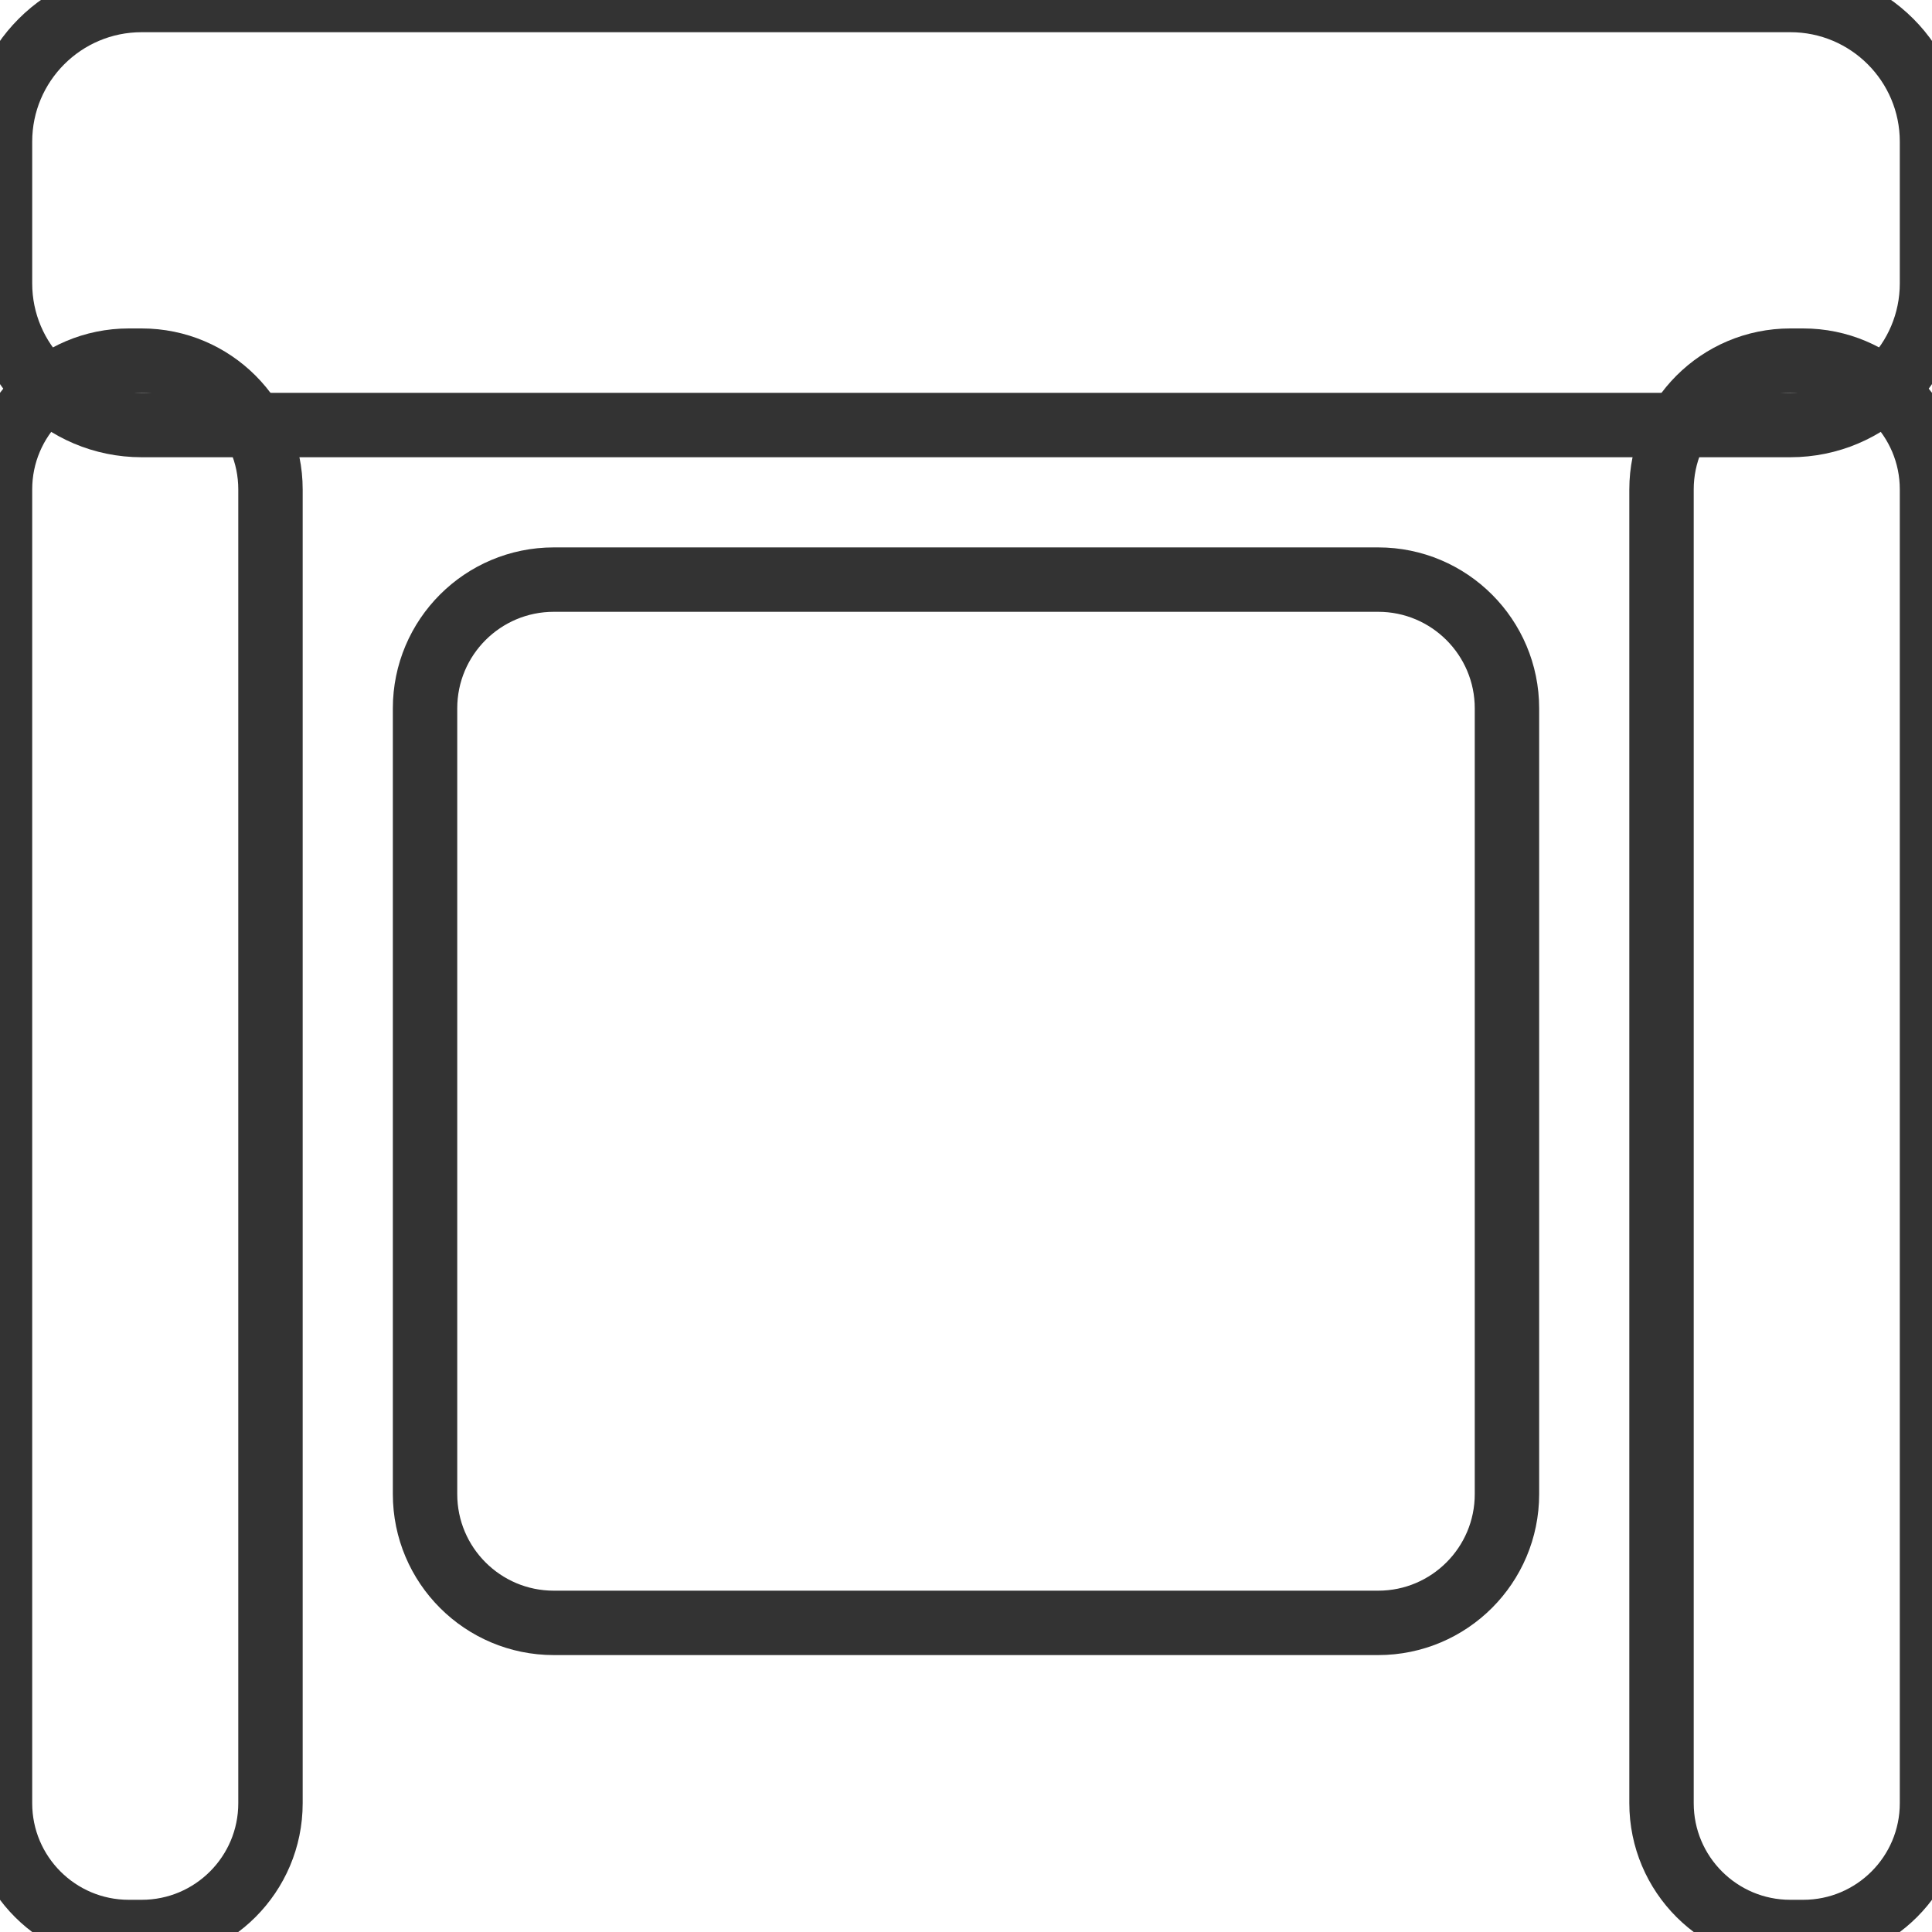
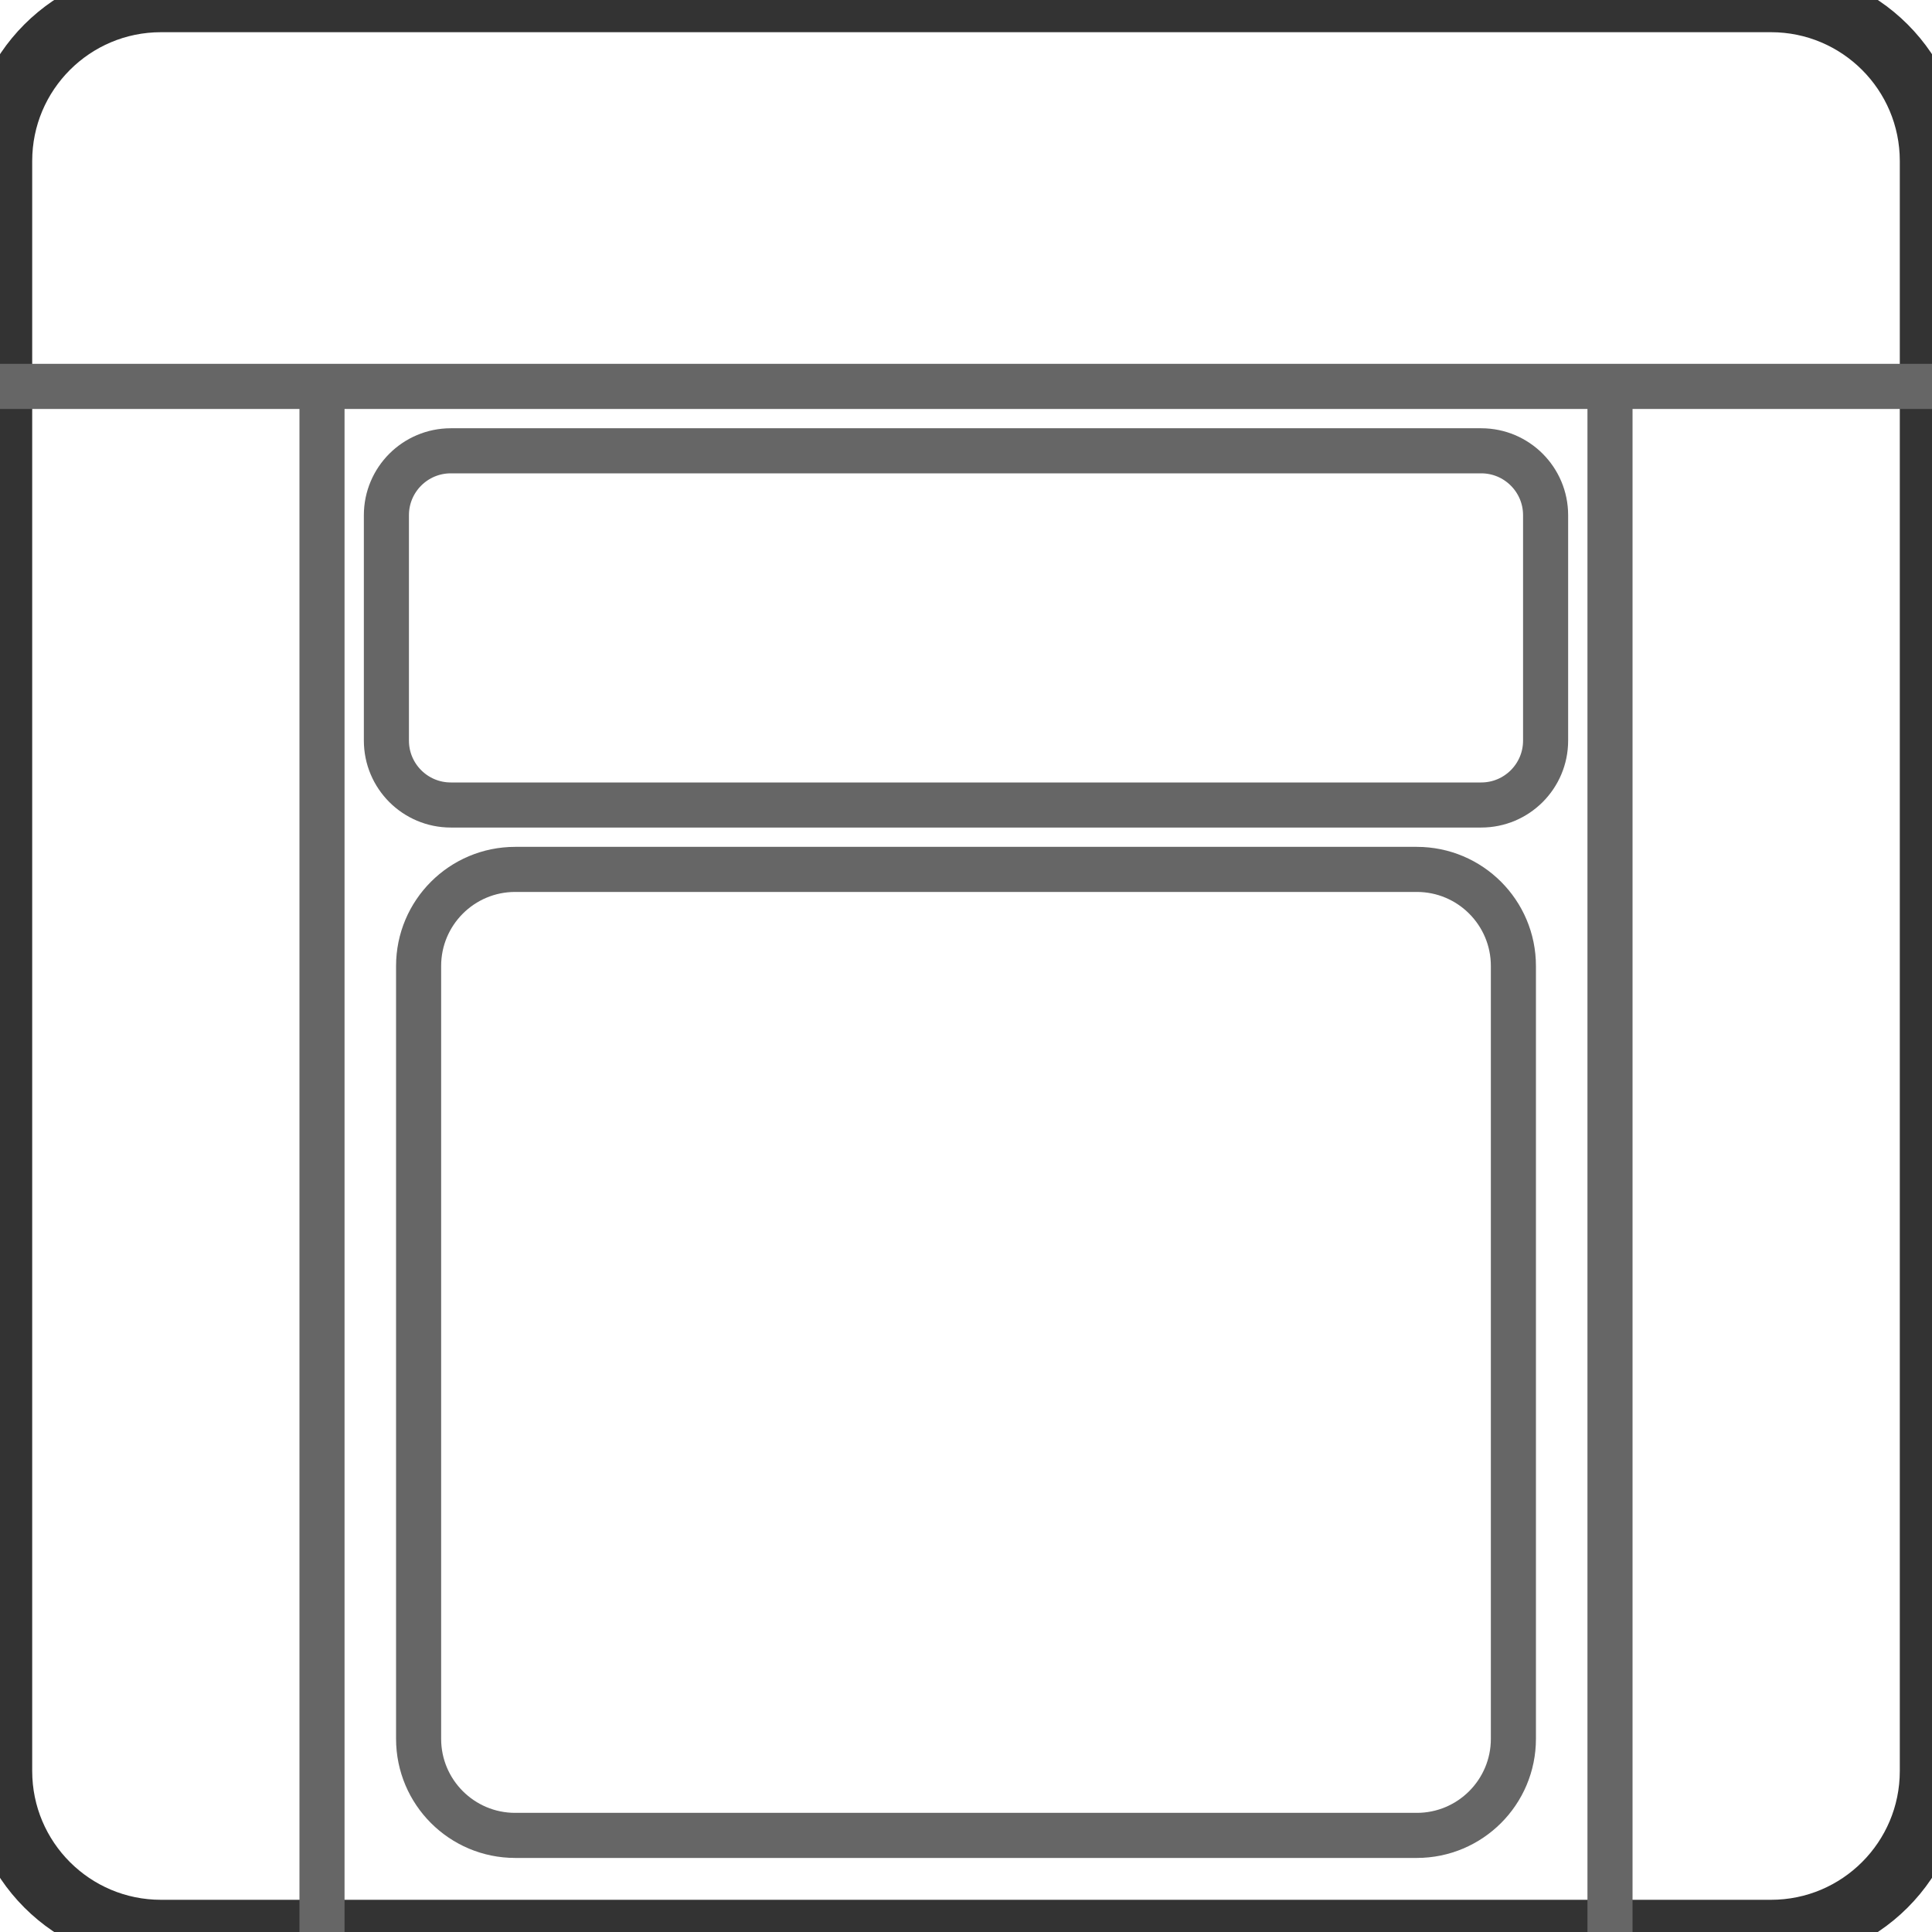
- <svg xmlns="http://www.w3.org/2000/svg" viewBox="0 0 30 30" fill="none" stroke="#333" stroke-width="1">
-   <rect x="0" y="0" width="30" height="6.6" rx="2.2" />
-   <rect x="0" y="5.6" width="4.2" height="24.4" rx="2" />
-   <rect x="25.8" y="5.6" width="4.2" height="24.4" rx="2" />
-   <rect x="6.6" y="9" width="16.8" height="16.2" rx="2" />
+ <svg xmlns="http://www.w3.org/2000/svg" viewBox="0 0 30 30" fill="none" stroke="#333" stroke-width="1" stroke-linejoin="round">
+   <rect x="0" y="0" width="30" height="30" rx="2.5" />
+   <path d="M0 6 L30 6" stroke="#666" stroke-width="0.7" />
+   <line x1="5" y1="6" x2="5" y2="30" stroke="#666" stroke-width="0.7" />
+   <line x1="25" y1="6" x2="25" y2="30" stroke="#666" stroke-width="0.7" />
+   <rect x="6" y="7" width="18" height="5.5" rx="1" stroke="#666" stroke-width="0.7" />
+   <rect x="6.5" y="13.5" width="17" height="15" rx="1.5" stroke="#666" stroke-width="0.7" />
</svg>
